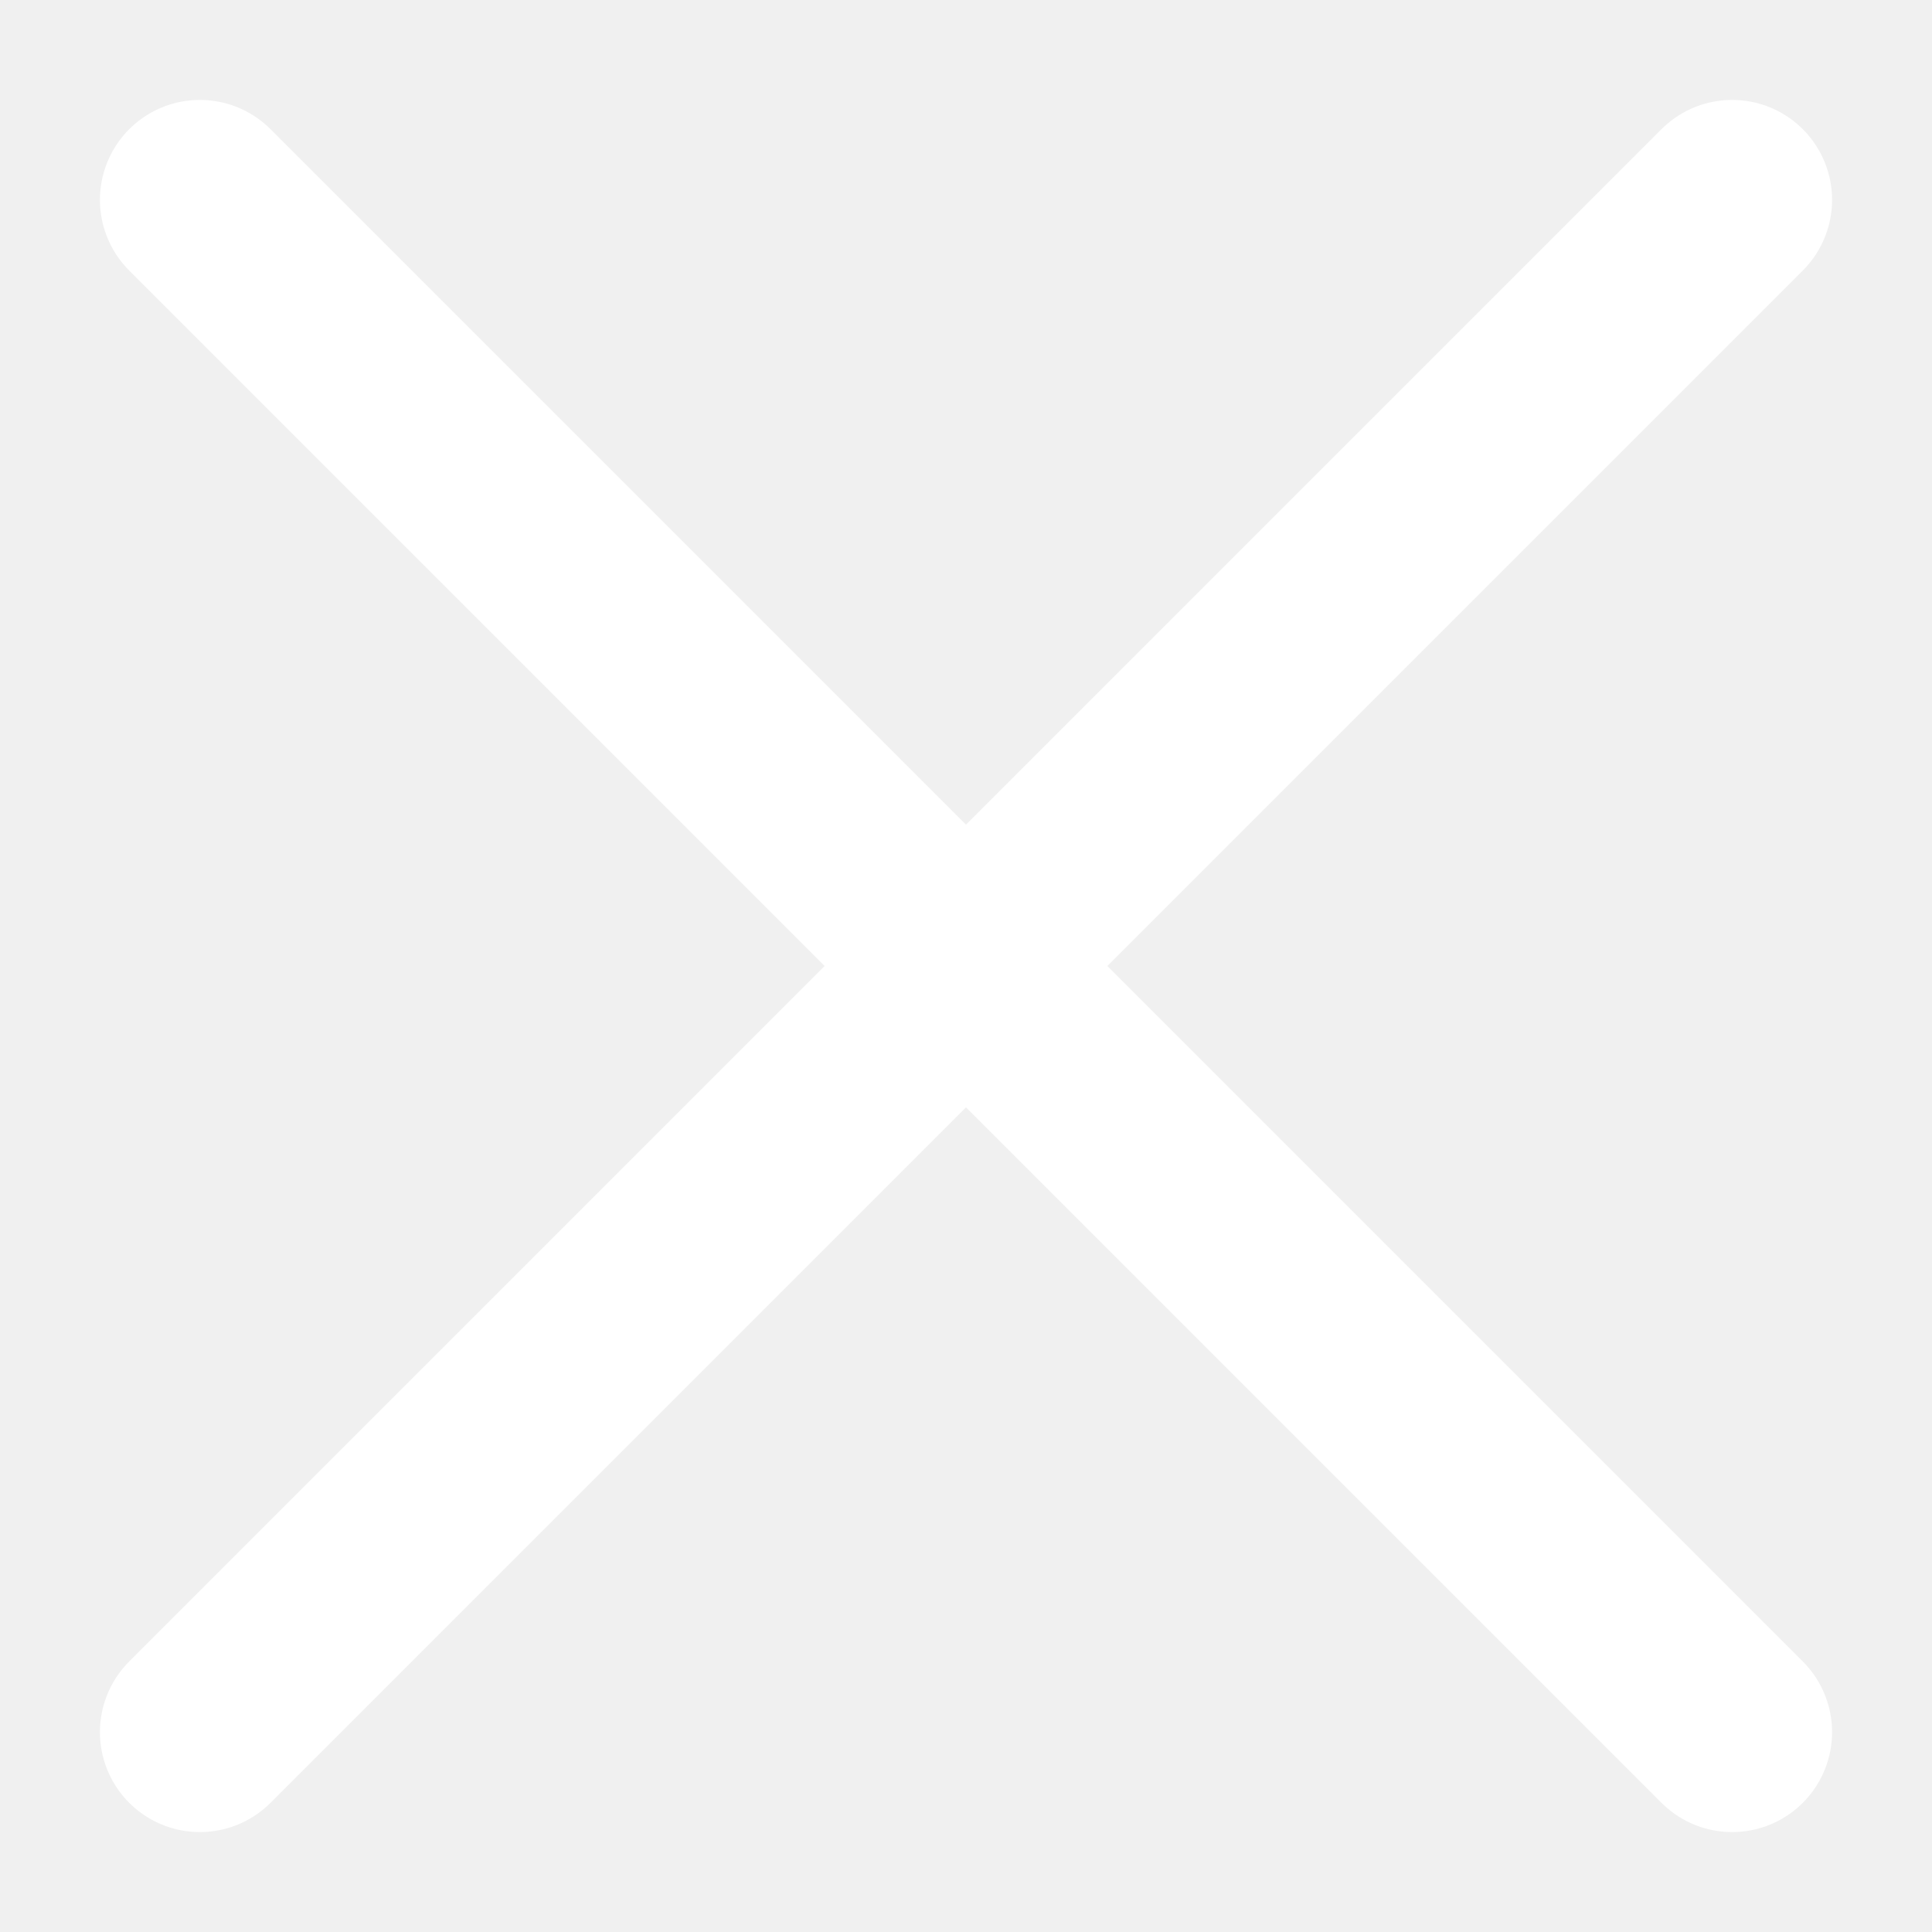
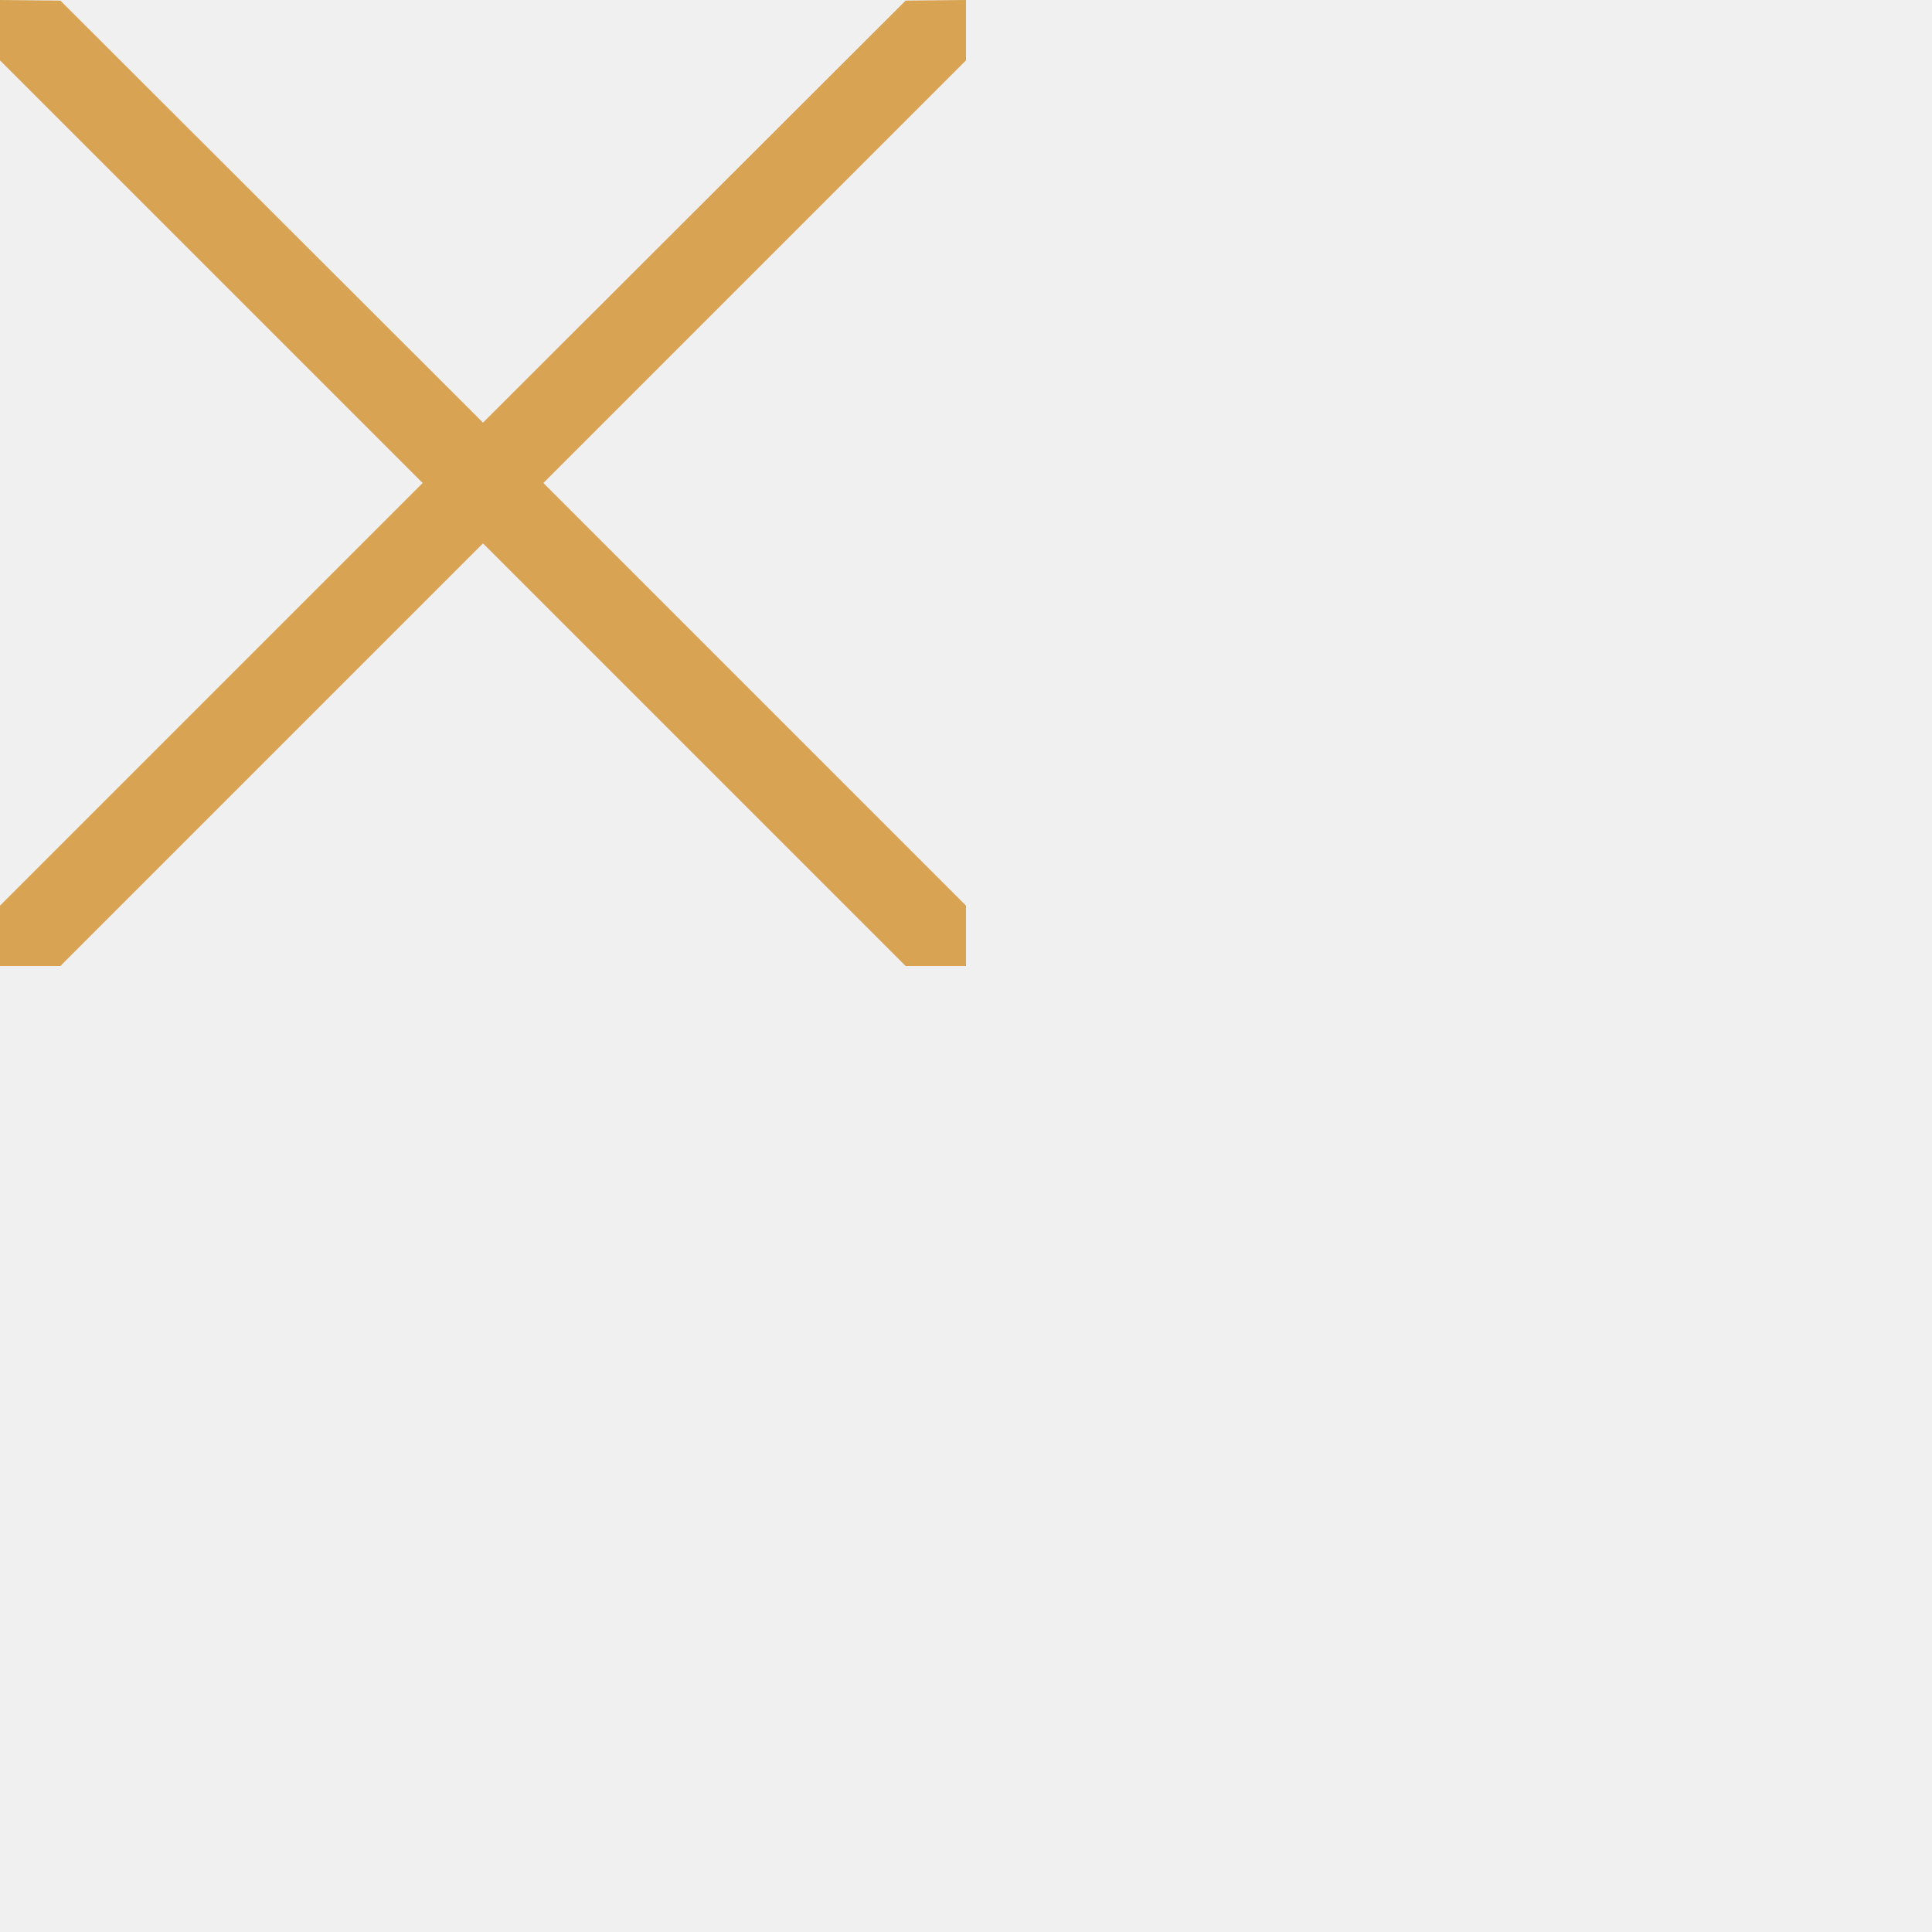
- <svg xmlns="http://www.w3.org/2000/svg" width="29" height="29" viewBox="0 0 29 29" fill="none">
-   <path d="M3 3L26 26" stroke="white" stroke-width="3" stroke-linecap="round" stroke-linejoin="round" />
-   <path d="M26 3L3 26" stroke="white" stroke-width="3" stroke-linecap="round" stroke-linejoin="round" />
+ <svg xmlns="http://www.w3.org/2000/svg" width="32" height="32" viewBox="0 0 32 32">
+   <g fill="#d8a353">
+     <path d="M16 0l-1 .01L8 7 1 .01 0 0v1l7 7-7 7v1h1l7-7 7 7h1v-1L9 8l7-7V0z" />
+   </g>
</svg>
